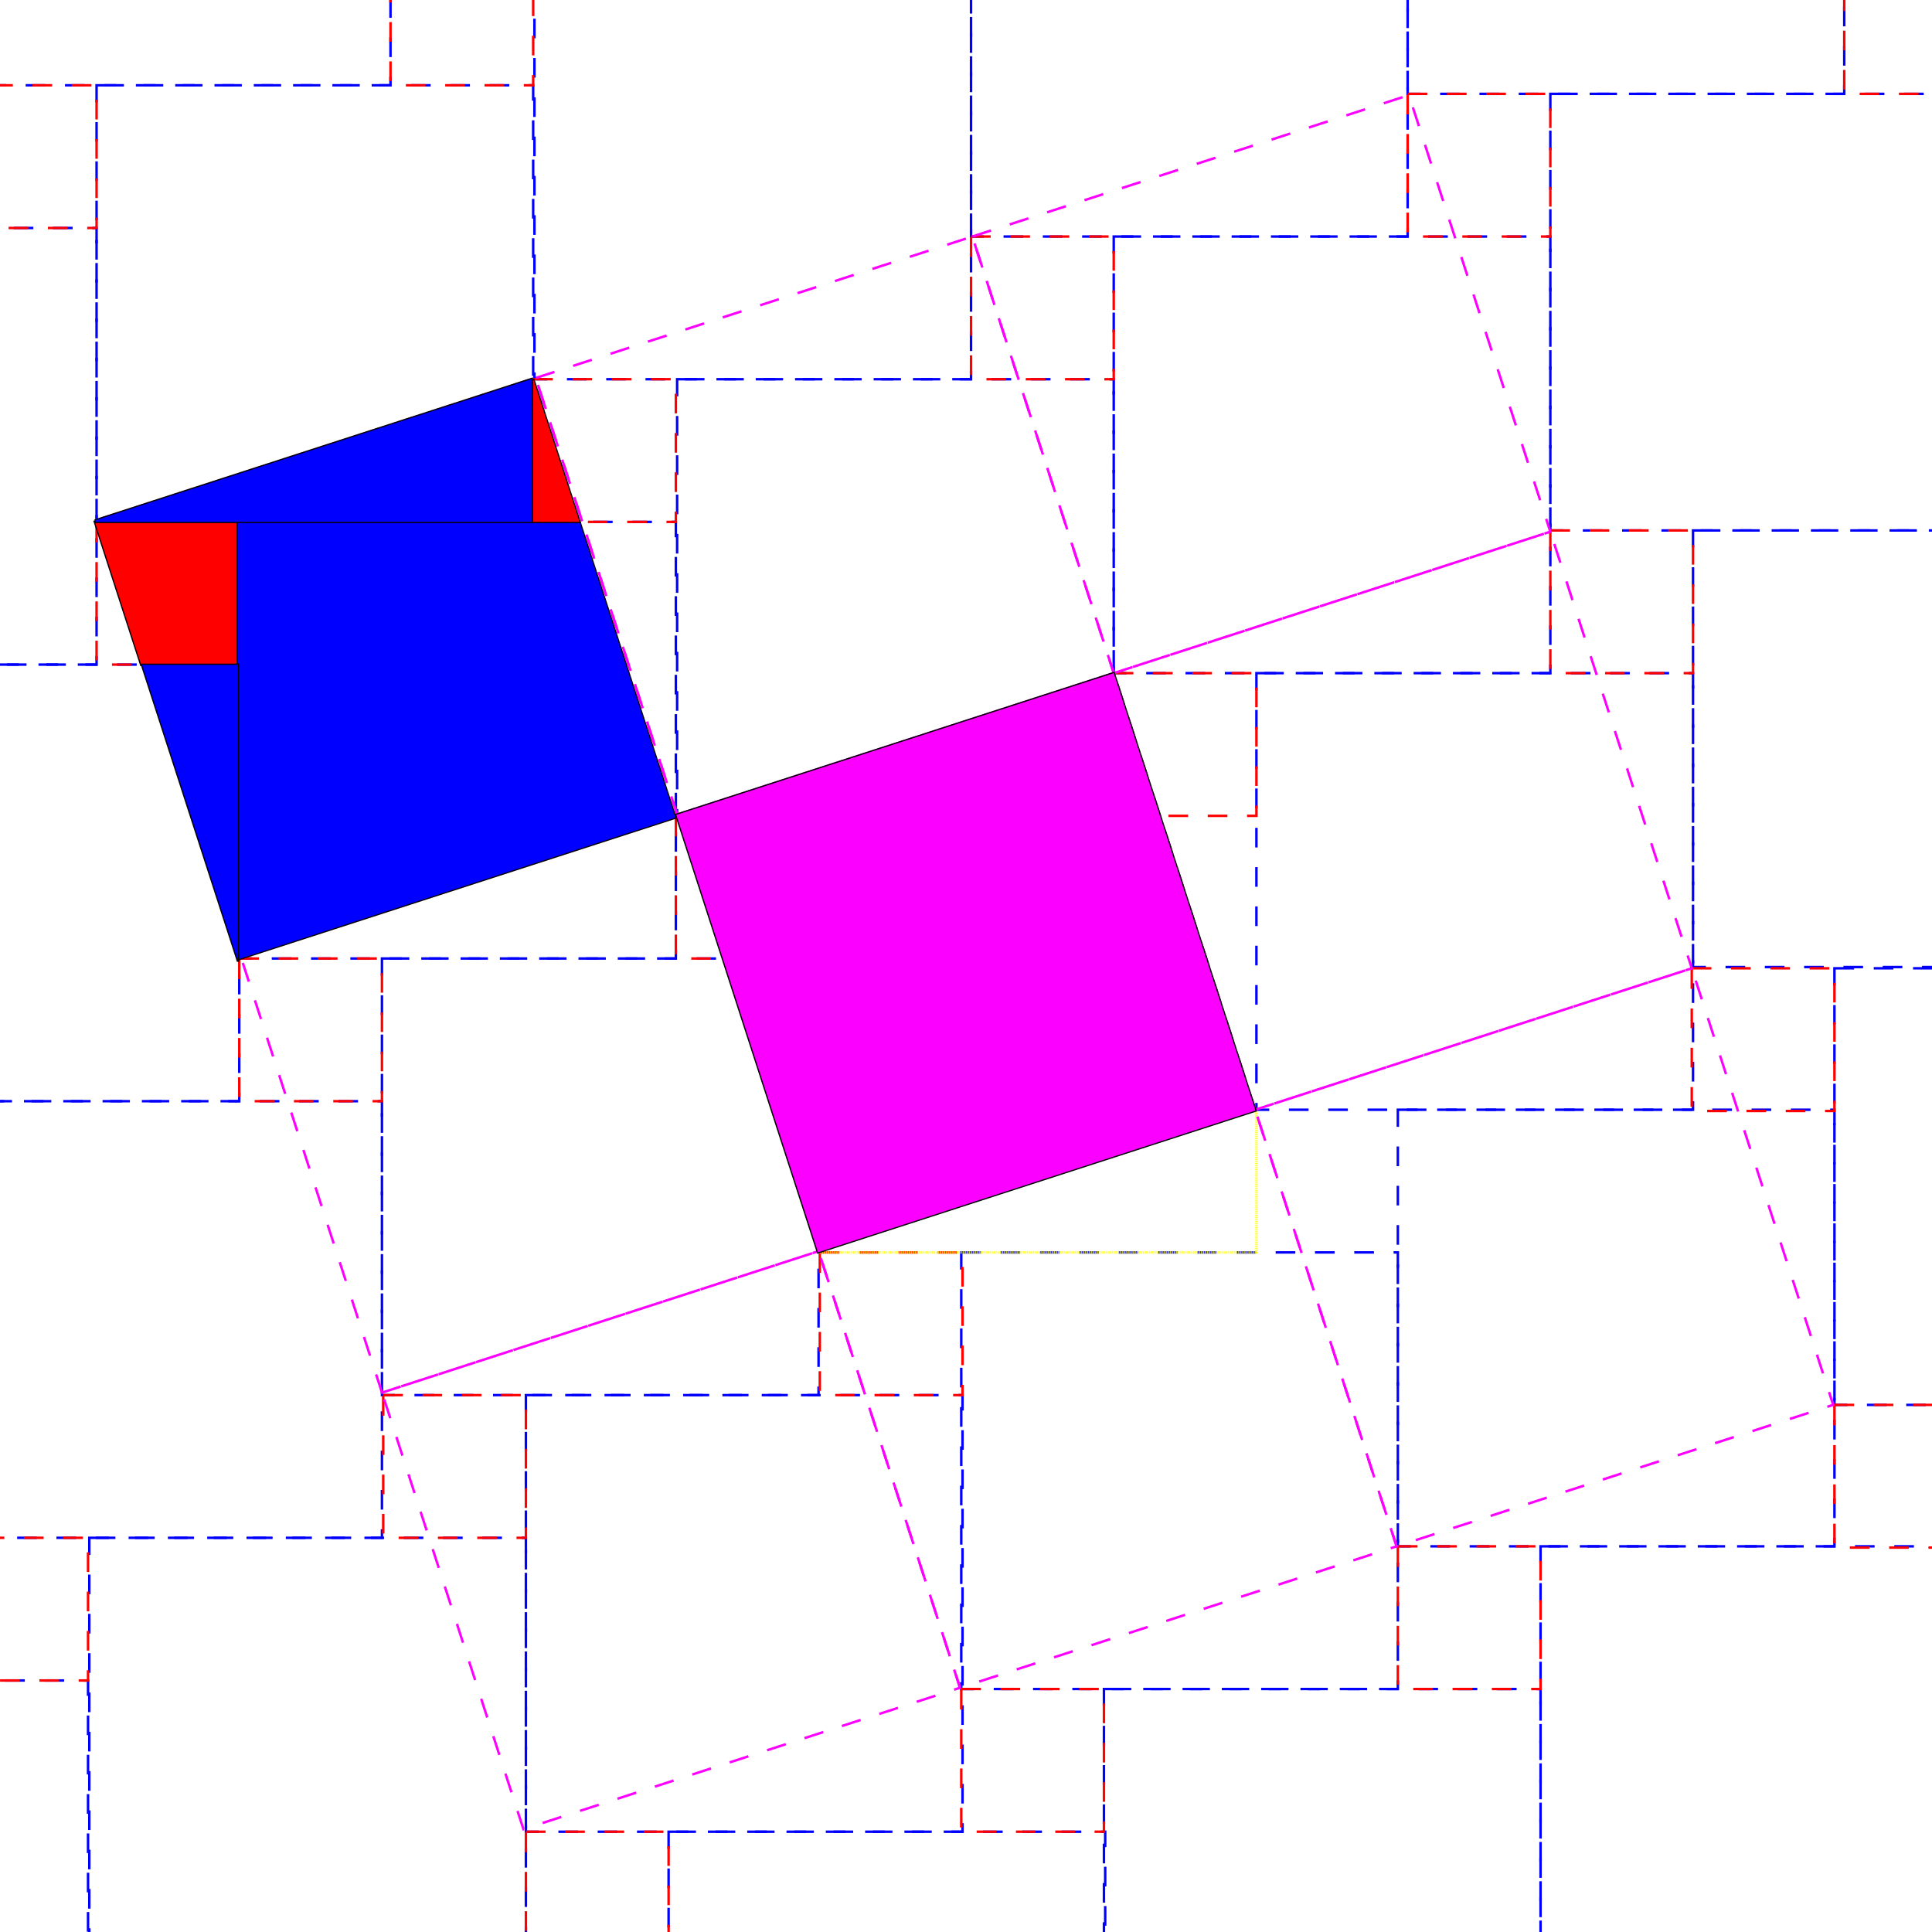
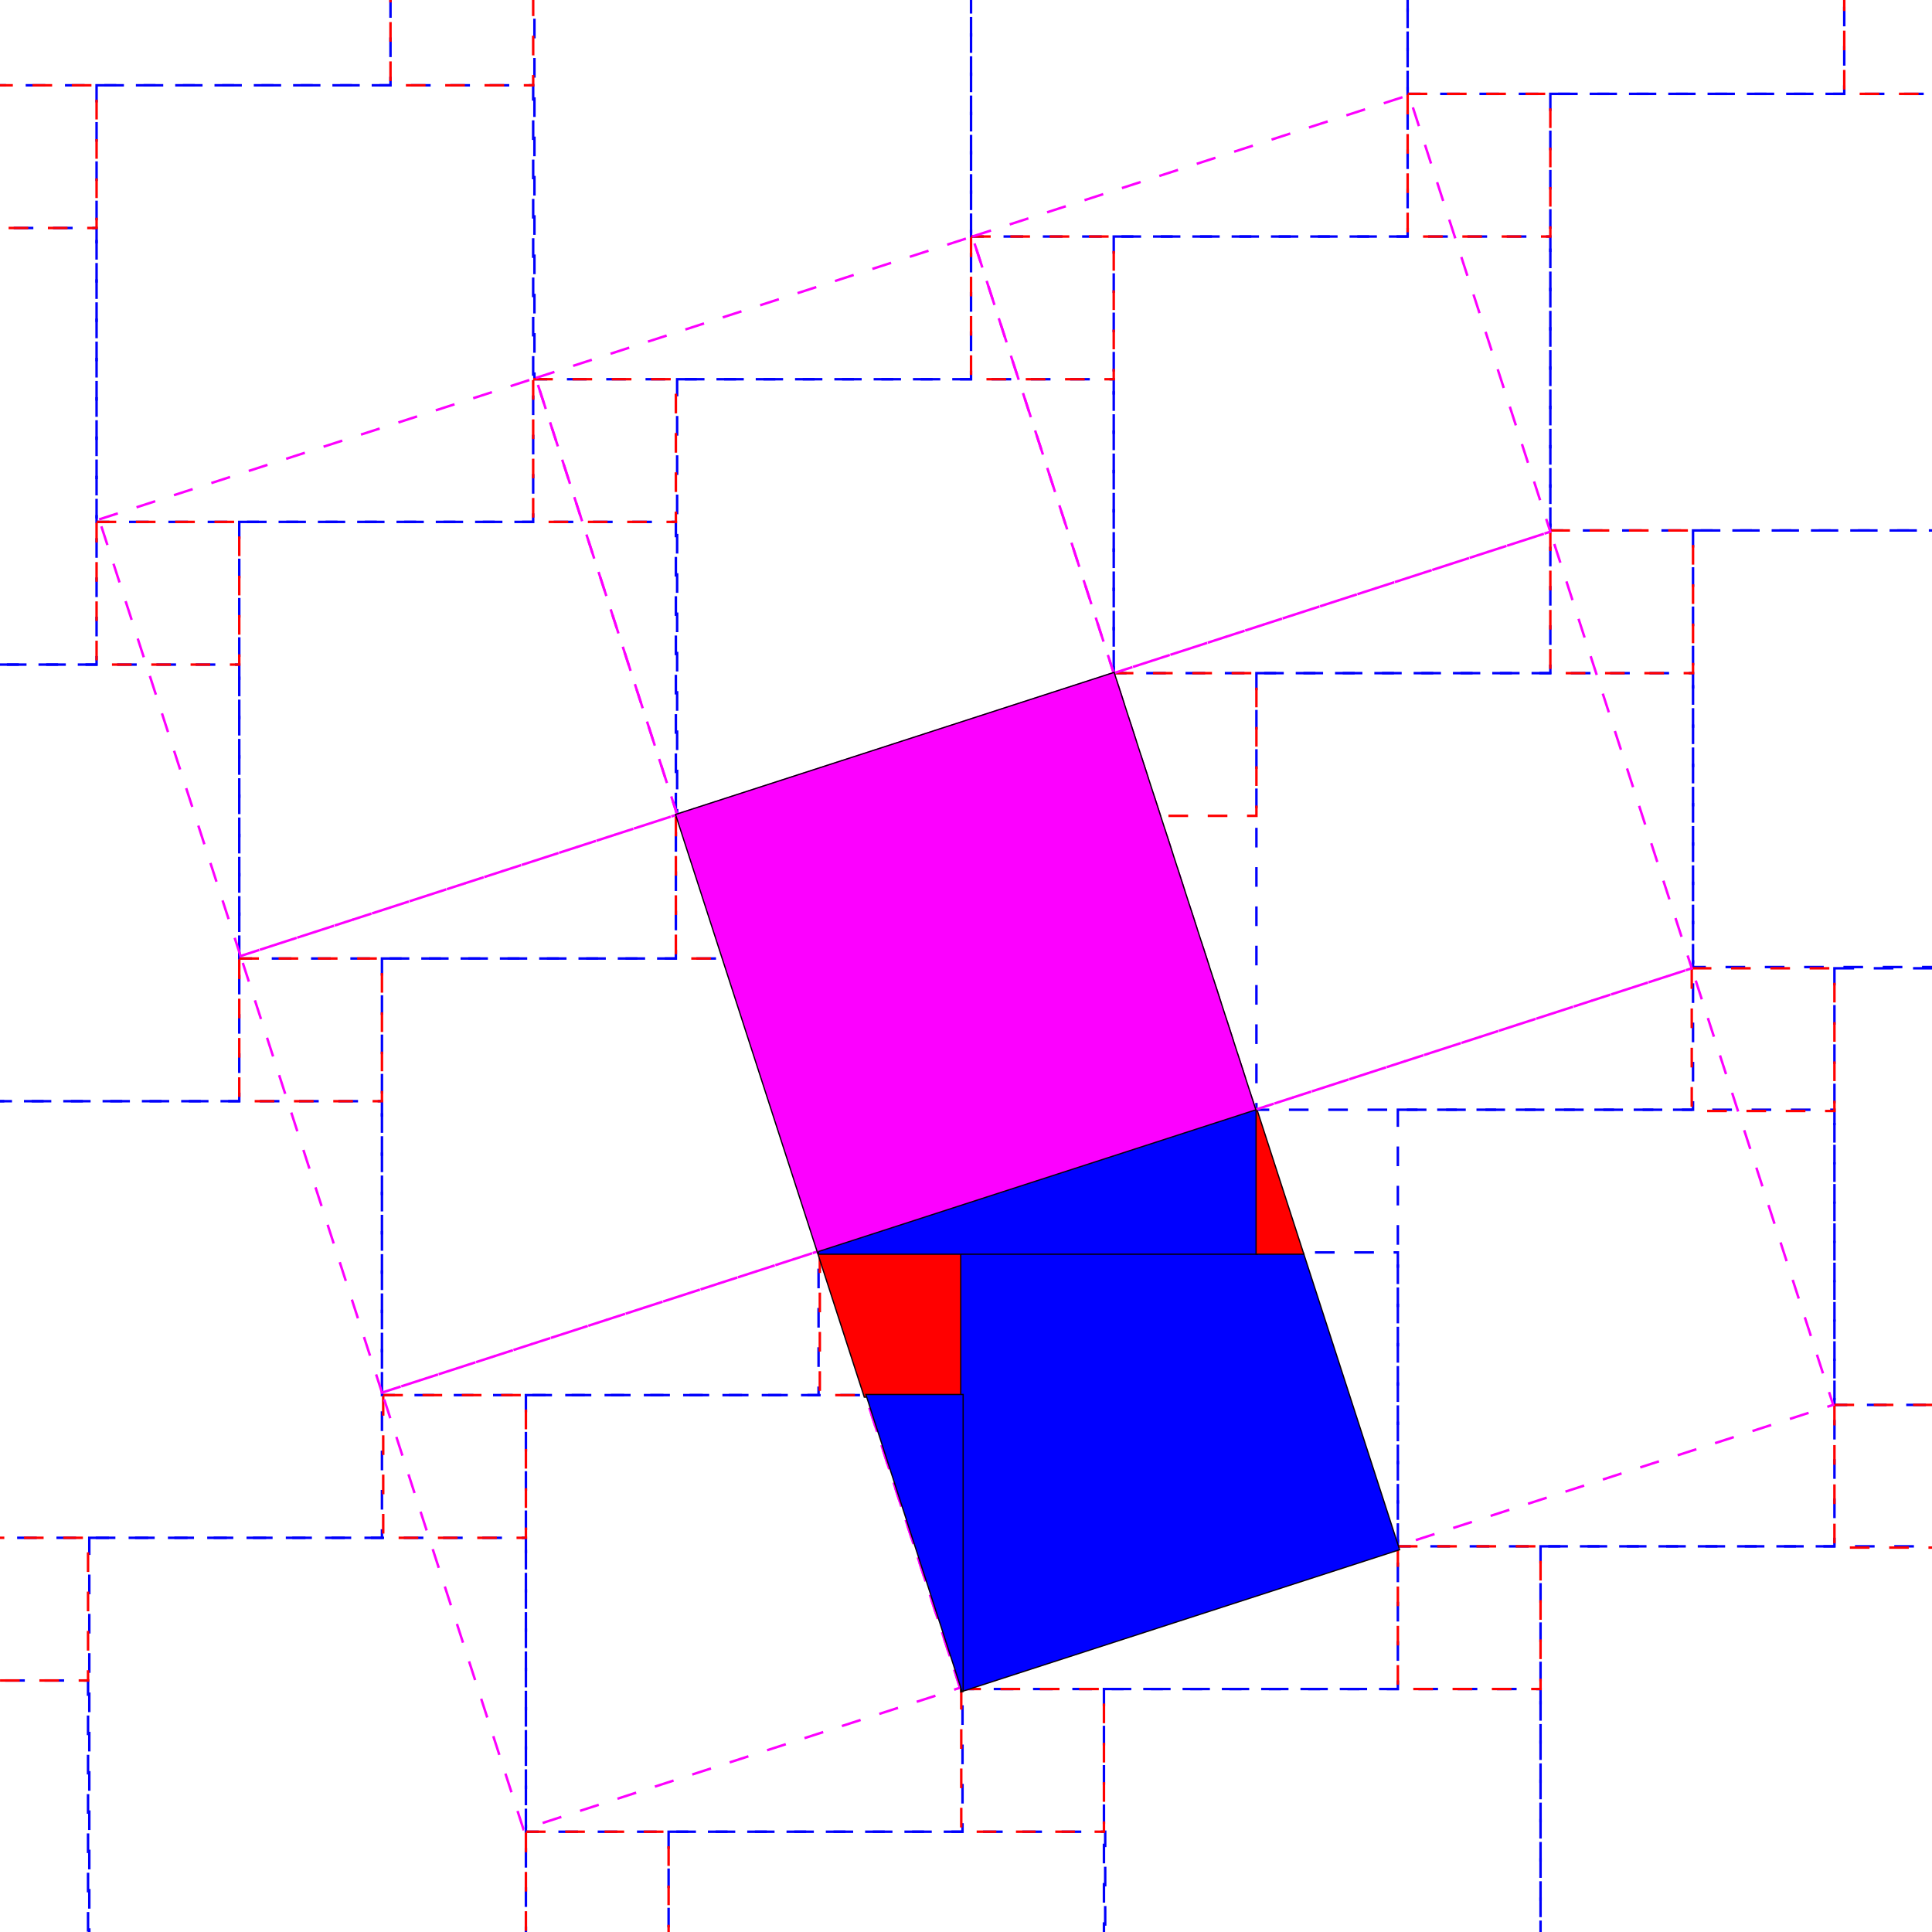
<svg xmlns="http://www.w3.org/2000/svg" width="210mm" height="210mm" viewBox="0 0 210 210" version="1.1" id="svg991">
  <defs id="defs985" />
  <g id="layer18" style="display:inline">
    <rect style="fill:#ffffff;fill-opacity:1;stroke:#fd00ff;stroke-width:0.107;stroke-linecap:butt;stroke-linejoin:miter;stroke-miterlimit:4;stroke-dasharray:0.855, 0.855;stroke-dashoffset:0;stroke-opacity:1;paint-order:markers fill stroke" id="rect1948" width="212.459" height="212.459" x="-0.793" y="-1.137" />
  </g>
  <g id="layer16" style="display:none" transform="translate(0,-87)">
    <rect style="display:inline;fill:none;fill-opacity:1;stroke:#0000fc;stroke-width:0.267;stroke-miterlimit:4;stroke-dasharray:2.136, 2.136;stroke-dashoffset:0;stroke-opacity:1" id="rect4582-3-2-9-31" width="47.457" height="47.457" x="88.974" y="175.675" />
+   </g>
+   <g id="layer1" style="display:inline">
+     <path style="fill:#00ff00;fill-opacity:1;stroke:none;stroke-width:0.265px;stroke-linecap:butt;stroke-linejoin:miter;stroke-opacity:1" d="m 136.431,120.622 -47.455,15.373 47.455,0.137 v -15.51" id="path905" />
  </g>
  <g id="layer14" style="display:none" transform="translate(0,-87)">
    <rect style="display:inline;fill:#0000ff;fill-opacity:1;stroke:none;stroke-width:0.669;stroke-miterlimit:4;stroke-dasharray:none;stroke-opacity:1" id="rect4582-3-2-9-31-6-6" width="47.457" height="47.457" x="88.974" y="175.675" />
  </g>
  <g id="layer15" style="display:none" transform="translate(0,-87)">
    <rect style="display:inline;fill:none;fill-opacity:1;stroke:#ff0000;stroke-width:0.267;stroke-miterlimit:4;stroke-dasharray:2.136, 2.136;stroke-dashoffset:0;stroke-opacity:1" id="rect4584-71-5-9-1" width="15.51" height="15.51" x="136.431" y="207.622" />
    <rect style="display:inline;fill:none;fill-opacity:1;stroke:#fd00ff;stroke-width:0.267;stroke-miterlimit:4;stroke-dasharray:2.136, 2.136;stroke-dashoffset:0;stroke-opacity:1" id="rect4586-3-7-1-3-1-61" width="49.883" height="49.883" x="15.921" y="189.68" transform="rotate(-17.95)" />
  </g>
  <g id="layer13" style="display:none" transform="translate(0,-87)">
-     <rect style="display:inline;fill:#ff0000;fill-opacity:1;stroke:none;stroke-width:0.669;stroke-miterlimit:4;stroke-dasharray:none;stroke-opacity:1" id="rect4584-71-5-9-1-7" width="15.51" height="15.51" x="136.431" y="207.622" />
-     <rect style="display:inline;fill:#ff00ff;fill-opacity:1;stroke:#fd00ff;stroke-width:0.584;stroke-miterlimit:4;stroke-dasharray:none;stroke-opacity:1" id="rect4586-3-7-1-3-1-3" width="49.883" height="49.883" x="15.921" y="189.68" transform="rotate(-17.95)" />
-     <rect style="display:inline;fill:#0000ff;fill-opacity:1;stroke:none;stroke-width:0.669;stroke-miterlimit:4;stroke-dasharray:none;stroke-opacity:1" id="rect4582-3-2-9-31-6" width="47.457" height="47.457" x="88.974" y="175.675" />
+     <g id="layer5" style="display:inline">
+       <rect style="display:inline;fill:#ff00ff;fill-opacity:1;stroke:none;stroke-width:0.584;stroke-miterlimit:4;stroke-dasharray:none;stroke-opacity:1" id="rect4586-3-7-1-3-1-3" width="49.883" height="49.883" x="15.921" y="189.68" transform="rotate(-17.95)" />
+     </g>
+     <g id="layer4" style="display:inline">
+       <rect style="display:inline;fill:#ff0000;fill-opacity:1;stroke:none;stroke-width:0.669;stroke-miterlimit:4;stroke-dasharray:none;stroke-opacity:1" id="rect4584-71-5-9-1-7" width="15.51" height="15.51" x="136.431" y="207.622" />
+     </g>
+     <g id="layer2" style="display:inline">
+       <rect style="display:inline;fill:#0000ff;fill-opacity:1;stroke:none;stroke-width:0.669;stroke-miterlimit:4;stroke-dasharray:none;stroke-opacity:1" id="rect4582-3-2-9-31-6" width="47.457" height="47.457" x="88.974" y="175.675" />
+     </g>
  </g>
  <g id="layer20" style="display:inline">
    <rect style="display:inline;fill:none;fill-opacity:1;stroke:#0000fc;stroke-width:0.267;stroke-miterlimit:4;stroke-dasharray:2.136, 2.136;stroke-dashoffset:0;stroke-opacity:1" id="rect4582-3-2-9-31-2" width="47.457" height="47.457" x="252.761" y="155.051" />
    <rect style="display:inline;fill:none;fill-opacity:1;stroke:#0000fc;stroke-width:0.267;stroke-miterlimit:4;stroke-dasharray:2.136, 2.136;stroke-dashoffset:0;stroke-opacity:1" id="rect4582-3-2-9-31-2-8" width="47.457" height="47.457" x="136.568" y="73.168" />
    <rect style="display:inline;fill:none;fill-opacity:1;stroke:#0000fc;stroke-width:0.267;stroke-miterlimit:4;stroke-dasharray:2.136, 2.136;stroke-dashoffset:0;stroke-opacity:1" id="rect4582-3-2-9-31-2-9" width="47.457" height="47.457" x="104.484" y="136.132" />
    <rect style="display:inline;fill:none;fill-opacity:1;stroke:#0000fc;stroke-width:0.267;stroke-miterlimit:4;stroke-dasharray:2.136, 2.136;stroke-dashoffset:0;stroke-opacity:1" id="rect4582-3-2-9-31-2-7" width="47.457" height="47.457" x="73.601" y="41.22" />
    <rect style="display:inline;fill:none;fill-opacity:1;stroke:#0000fc;stroke-width:0.267;stroke-miterlimit:4;stroke-dasharray:2.136, 2.136;stroke-dashoffset:0;stroke-opacity:1" id="rect4582-3-2-9-31-2-3" width="47.457" height="47.457" x="41.517" y="104.185" />
    <rect style="display:inline;fill:none;fill-opacity:1;stroke:#0000fc;stroke-width:0.267;stroke-miterlimit:4;stroke-dasharray:2.136, 2.136;stroke-dashoffset:0;stroke-opacity:1" id="rect4582-3-2-9-31-2-6" width="47.457" height="47.457" x="121.058" y="25.71" />
    <rect style="display:inline;fill:none;fill-opacity:1;stroke:#0000fc;stroke-width:0.267;stroke-miterlimit:4;stroke-dasharray:2.136, 2.136;stroke-dashoffset:0;stroke-opacity:1" id="rect4582-3-2-9-31-2-1" width="47.457" height="47.457" x="26.007" y="56.728" />
    <rect style="display:inline;fill:none;fill-opacity:1;stroke:#0000fc;stroke-width:0.267;stroke-miterlimit:4;stroke-dasharray:2.136, 2.136;stroke-dashoffset:0;stroke-opacity:1" id="rect4582-3-2-9-31-2-2" width="47.457" height="47.457" x="151.941" y="120.622" />
    <rect style="display:inline;fill:none;fill-opacity:1;stroke:#0000fc;stroke-width:0.267;stroke-miterlimit:4;stroke-dasharray:2.136, 2.136;stroke-dashoffset:0;stroke-opacity:1" id="rect4582-3-2-9-31-2-61" width="47.457" height="47.457" x="57.164" y="151.644" />
    <rect style="display:inline;fill:none;fill-opacity:1;stroke:#0000fc;stroke-width:0.267;stroke-miterlimit:4;stroke-dasharray:2.136, 2.136;stroke-dashoffset:0;stroke-opacity:1" id="rect4582-3-2-9-31-2-32" width="47.457" height="47.457" x="105.548" y="-21.747" />
    <rect style="display:inline;fill:none;fill-opacity:1;stroke:#0000fc;stroke-width:0.267;stroke-miterlimit:4;stroke-dasharray:2.136, 2.136;stroke-dashoffset:0;stroke-opacity:1" id="rect4582-3-2-9-31-2-0" width="47.457" height="47.457" x="58.091" y="-6.237" />
    <rect style="display:inline;fill:none;fill-opacity:1;stroke:#0000fc;stroke-width:0.267;stroke-miterlimit:4;stroke-dasharray:2.136, 2.136;stroke-dashoffset:0;stroke-opacity:1" id="rect4582-3-2-9-31-2-615" width="47.457" height="47.457" x="10.497" y="9.271" />
    <rect style="display:inline;fill:none;fill-opacity:1;stroke:#0000fc;stroke-width:0.267;stroke-miterlimit:4;stroke-dasharray:2.136, 2.136;stroke-dashoffset:0;stroke-opacity:1" id="rect4582-3-2-9-31-2-5" width="47.457" height="47.457" x="-21.45" y="72.238" />
    <rect style="display:inline;fill:none;fill-opacity:1;stroke:#0000fc;stroke-width:0.267;stroke-miterlimit:4;stroke-dasharray:2.136, 2.136;stroke-dashoffset:0;stroke-opacity:1" id="rect4582-3-2-9-31-2-4" width="47.457" height="47.457" x="-5.94" y="119.695" />
    <rect style="display:inline;fill:none;fill-opacity:1;stroke:#0000fc;stroke-width:0.267;stroke-miterlimit:4;stroke-dasharray:2.136, 2.136;stroke-dashoffset:0;stroke-opacity:1" id="rect4582-3-2-9-31-2-76" width="47.457" height="47.457" x="9.707" y="167.154" />
    <rect style="display:inline;fill:none;fill-opacity:1;stroke:#0000fc;stroke-width:0.267;stroke-miterlimit:4;stroke-dasharray:2.136, 2.136;stroke-dashoffset:0;stroke-opacity:1" id="rect4582-3-2-9-31-2-56" width="47.457" height="47.457" x="168.515" y="10.201" />
    <rect style="display:inline;fill:none;fill-opacity:1;stroke:#0000fc;stroke-width:0.267;stroke-miterlimit:4;stroke-dasharray:2.136, 2.136;stroke-dashoffset:0;stroke-opacity:1" id="rect4582-3-2-9-31-2-93" width="47.457" height="47.457" x="153.005" y="-37.256" />
    <rect style="display:inline;fill:none;fill-opacity:1;stroke:#0000fc;stroke-width:0.267;stroke-miterlimit:4;stroke-dasharray:2.136, 2.136;stroke-dashoffset:0;stroke-opacity:1" id="rect4582-3-2-9-31-2-52" width="47.457" height="47.457" x="184.025" y="57.658" />
    <rect style="display:inline;fill:none;fill-opacity:1;stroke:#0000fc;stroke-width:0.267;stroke-miterlimit:4;stroke-dasharray:2.136, 2.136;stroke-dashoffset:0;stroke-opacity:1" id="rect4582-3-2-9-31-2-54" width="47.457" height="47.457" x="199.396" y="105.249" />
    <rect style="display:inline;fill:none;fill-opacity:1;stroke:#0000fc;stroke-width:0.267;stroke-miterlimit:4;stroke-dasharray:2.136, 2.136;stroke-dashoffset:0;stroke-opacity:1" id="rect4582-3-2-9-31-2-49" width="47.457" height="47.457" x="-5.012" y="-38.186" />
    <rect style="display:inline;fill:none;fill-opacity:1;stroke:#0000fc;stroke-width:0.267;stroke-miterlimit:4;stroke-dasharray:2.136, 2.136;stroke-dashoffset:0;stroke-opacity:1" id="rect4582-3-2-9-31-2-20" width="47.457" height="47.457" x="-36.96" y="24.781" />
    <rect style="display:inline;fill:none;fill-opacity:1;stroke:#0000fc;stroke-width:0.267;stroke-miterlimit:4;stroke-dasharray:2.136, 2.136;stroke-dashoffset:0;stroke-opacity:1" id="rect4582-3-2-9-31-2-68" width="47.457" height="47.457" x="-37.887" y="182.662" />
    <rect style="display:inline;fill:none;fill-opacity:1;stroke:#0000fc;stroke-width:0.267;stroke-miterlimit:4;stroke-dasharray:2.136, 2.136;stroke-dashoffset:0;stroke-opacity:1" id="rect4582-3-2-9-31-2-92" width="47.457" height="47.457" x="72.674" y="199.101" />
    <rect style="display:inline;fill:none;fill-opacity:1;stroke:#0000fc;stroke-width:0.267;stroke-miterlimit:4;stroke-dasharray:2.136, 2.136;stroke-dashoffset:0;stroke-opacity:1" id="rect4582-3-2-9-31-2-66" width="47.457" height="47.457" x="119.994" y="183.589" />
    <rect style="display:inline;fill:none;fill-opacity:1;stroke:#0000fc;stroke-width:0.267;stroke-miterlimit:4;stroke-dasharray:2.136, 2.136;stroke-dashoffset:0;stroke-opacity:1" id="rect4582-3-2-9-31-2-495" width="47.457" height="47.457" x="167.451" y="168.079" />
  </g>
  <g id="layer19" style="display:inline">
    <rect style="display:inline;fill:none;fill-opacity:1;stroke:#ff0000;stroke-width:0.267;stroke-miterlimit:4;stroke-dasharray:2.136, 2.136;stroke-dashoffset:0;stroke-opacity:1" id="rect4584-71-5-9-1-3" width="15.51" height="15.51" x="280.641" y="117.578" />
    <rect style="display:inline;fill:none;fill-opacity:1;stroke:#ff0000;stroke-width:0.267;stroke-miterlimit:4;stroke-dasharray:2.136, 2.136;stroke-dashoffset:0;stroke-opacity:1" id="rect4584-71-5-9-1-3-7" width="15.51" height="15.51" x="121.058" y="73.168" />
    <rect style="display:inline;fill:none;fill-opacity:1;stroke:#ff0000;stroke-width:0.267;stroke-miterlimit:4;stroke-dasharray:2.136, 2.136;stroke-dashoffset:0;stroke-opacity:1" id="rect4584-71-5-9-1-3-5" width="15.51" height="15.51" x="73.464" y="88.675" />
    <rect style="display:inline;fill:none;fill-opacity:1;stroke:#ff0000;stroke-width:0.267;stroke-miterlimit:4;stroke-dasharray:2.136, 2.136;stroke-dashoffset:0;stroke-opacity:1" id="rect4584-71-5-9-1-3-9" width="15.51" height="15.51" x="89.111" y="136.134" />
    <rect style="display:inline;fill:none;fill-opacity:1;stroke:#ff0000;stroke-width:0.267;stroke-miterlimit:4;stroke-dasharray:2.136, 2.136;stroke-dashoffset:0;stroke-opacity:1" id="rect4584-71-5-9-1-3-93" width="15.51" height="15.51" x="168.515" y="57.658" />
    <rect style="display:inline;fill:none;fill-opacity:1;stroke:#ff0000;stroke-width:0.267;stroke-miterlimit:4;stroke-dasharray:2.136, 2.136;stroke-dashoffset:0;stroke-opacity:1" id="rect4584-71-5-9-1-3-1" width="15.51" height="15.51" x="183.886" y="105.249" />
    <rect style="display:inline;fill:none;fill-opacity:1;stroke:#ff0000;stroke-width:0.267;stroke-miterlimit:4;stroke-dasharray:2.136, 2.136;stroke-dashoffset:0;stroke-opacity:1" id="rect4584-71-5-9-1-3-94" width="15.51" height="15.51" x="151.941" y="168.079" />
    <rect style="display:inline;fill:none;fill-opacity:1;stroke:#ff0000;stroke-width:0.267;stroke-miterlimit:4;stroke-dasharray:2.136, 2.136;stroke-dashoffset:0;stroke-opacity:1" id="rect4584-71-5-9-1-3-78" width="15.51" height="15.51" x="105.548" y="25.71" />
    <rect style="display:inline;fill:none;fill-opacity:1;stroke:#ff0000;stroke-width:0.267;stroke-miterlimit:4;stroke-dasharray:2.136, 2.136;stroke-dashoffset:0;stroke-opacity:1" id="rect4584-71-5-9-1-3-4" width="15.51" height="15.51" x="57.954" y="41.218" />
    <rect style="display:inline;fill:none;fill-opacity:1;stroke:#ff0000;stroke-width:0.267;stroke-miterlimit:4;stroke-dasharray:2.136, 2.136;stroke-dashoffset:0;stroke-opacity:1" id="rect4584-71-5-9-1-3-50" width="15.51" height="15.51" x="26.007" y="104.185" />
    <rect style="display:inline;fill:none;fill-opacity:1;stroke:#ff0000;stroke-width:0.267;stroke-miterlimit:4;stroke-dasharray:2.136, 2.136;stroke-dashoffset:0;stroke-opacity:1" id="rect4584-71-5-9-1-3-3" width="15.51" height="15.51" x="10.497" y="56.728" />
    <rect style="display:inline;fill:none;fill-opacity:1;stroke:#ff0000;stroke-width:0.267;stroke-miterlimit:4;stroke-dasharray:2.136, 2.136;stroke-dashoffset:0;stroke-opacity:1" id="rect4584-71-5-9-1-3-0" width="15.51" height="15.51" x="41.654" y="151.644" />
    <rect style="display:inline;fill:none;fill-opacity:1;stroke:#ff0000;stroke-width:0.267;stroke-miterlimit:4;stroke-dasharray:2.136, 2.136;stroke-dashoffset:0;stroke-opacity:1" id="rect4584-71-5-9-1-3-6" width="15.51" height="15.51" x="153.005" y="10.201" />
    <rect style="display:inline;fill:none;fill-opacity:1;stroke:#ff0000;stroke-width:0.267;stroke-miterlimit:4;stroke-dasharray:2.136, 2.136;stroke-dashoffset:0;stroke-opacity:1" id="rect4584-71-5-9-1-3-74" width="15.51" height="15.51" x="200.462" y="-5.309" />
    <rect style="display:inline;fill:none;fill-opacity:1;stroke:#ff0000;stroke-width:0.267;stroke-miterlimit:4;stroke-dasharray:2.136, 2.136;stroke-dashoffset:0;stroke-opacity:1" id="rect4584-71-5-9-1-3-744" width="15.51" height="15.51" x="199.396" y="152.706" />
    <rect style="display:inline;fill:none;fill-opacity:1;stroke:#ff0000;stroke-width:0.267;stroke-miterlimit:4;stroke-dasharray:2.136, 2.136;stroke-dashoffset:0;stroke-opacity:1" id="rect4584-71-5-9-1-3-30" width="15.51" height="15.51" x="104.484" y="183.589" />
    <rect style="display:inline;fill:none;fill-opacity:1;stroke:#ff0000;stroke-width:0.267;stroke-miterlimit:4;stroke-dasharray:2.136, 2.136;stroke-dashoffset:0;stroke-opacity:1" id="rect4584-71-5-9-1-3-786" width="15.51" height="15.51" x="57.164" y="199.101" />
    <rect style="display:inline;fill:none;fill-opacity:1;stroke:#ff0000;stroke-width:0.267;stroke-miterlimit:4;stroke-dasharray:2.136, 2.136;stroke-dashoffset:0;stroke-opacity:1" id="rect4584-71-5-9-1-3-8" width="15.51" height="15.51" x="-5.94" y="167.152" />
    <rect style="display:inline;fill:none;fill-opacity:1;stroke:#ff0000;stroke-width:0.267;stroke-miterlimit:4;stroke-dasharray:2.136, 2.136;stroke-dashoffset:0;stroke-opacity:1" id="rect4584-71-5-9-1-3-84" width="15.51" height="15.51" x="42.445" y="-6.239" />
    <rect style="display:inline;fill:none;fill-opacity:1;stroke:#ff0000;stroke-width:0.267;stroke-miterlimit:4;stroke-dasharray:2.136, 2.136;stroke-dashoffset:0;stroke-opacity:1" id="rect4584-71-5-9-1-3-31" width="15.51" height="15.51" x="-5.012" y="9.271" />
  </g>
  <g id="layer17" style="display:inline" transform="translate(0,-87)">
-     <path style="display:inline;fill:none;fill-opacity:1;stroke:#ffff00;stroke-width:0.267;stroke-linecap:butt;stroke-linejoin:miter;stroke-miterlimit:4;stroke-dasharray:0.067, 0.067;stroke-dashoffset:0;stroke-opacity:1;paint-order:stroke fill markers" d="m 136.567,208.041 -0.136,-0.419 -47.32,15.329 v 0.183 h 47.456 z" id="path159-8" />
+     <path style="display:inline;fill:none;fill-opacity:1;stroke:#ffff00;stroke-width:0.247;stroke-linecap:butt;stroke-linejoin:miter;stroke-miterlimit:4;stroke-dasharray:none;stroke-dashoffset:0;stroke-opacity:1;paint-order:stroke fill markers" d="m 136.567,208.041 -0.136,-0.419 -47.32,15.329 v 0.183 h 47.456 z" id="path159-8" />
  </g>
  <g id="layer10" style="display:none" transform="translate(0,-87)">
    <circle style="display:inline;fill:none;fill-opacity:1;stroke:#00ffff;stroke-width:0.287;stroke-linecap:butt;stroke-linejoin:miter;stroke-miterlimit:4;stroke-dasharray:0.573, 0.287;stroke-dashoffset:0;stroke-opacity:0.75;paint-order:markers fill stroke" id="path935" cx="136.444" cy="207.529" r="1.383" />
  </g>
  <g id="layer11" style="display:inline" transform="translate(0,-87)">
    <g style="display:inline;stroke:#fd00ff;stroke-width:0.106;stroke-miterlimit:4;stroke-dasharray:0.847, 0.847;stroke-dashoffset:0;stroke-opacity:1" id="g1706" transform="matrix(2.523089,0,0,2.523089,-184.5629,-107.6378)">
      <rect transform="rotate(-17.95)" y="158.077" x="42.981" height="19.771" width="19.771" id="rect4586-3-7-1-3-1" style="display:inline;fill:none;fill-opacity:1;stroke:#fd00ff;stroke-width:0.106;stroke-miterlimit:4;stroke-dasharray:0.847, 0.847;stroke-dashoffset:0;stroke-opacity:1" />
      <rect transform="rotate(-17.95)" y="158.077" x="62.752" height="19.771" width="19.771" id="rect4586-3-7-1-3-1-6" style="display:inline;fill:none;fill-opacity:1;stroke:#fd00ff;stroke-width:0.106;stroke-miterlimit:4;stroke-dasharray:0.847, 0.847;stroke-dashoffset:0;stroke-opacity:1" />
      <rect transform="rotate(-17.95)" y="138.306" x="42.981" height="19.771" width="19.771" id="rect4586-3-7-1-3-1-2" style="display:inline;fill:none;fill-opacity:1;stroke:#fd00ff;stroke-width:0.106;stroke-miterlimit:4;stroke-dasharray:0.847, 0.847;stroke-dashoffset:0;stroke-opacity:1" />
      <rect transform="rotate(-17.95)" y="138.306" x="62.752" height="19.771" width="19.771" id="rect4586-3-7-1-3-1-9" style="display:inline;fill:none;fill-opacity:1;stroke:#fd00ff;stroke-width:0.106;stroke-miterlimit:4;stroke-dasharray:0.847, 0.847;stroke-dashoffset:0;stroke-opacity:1" />
      <rect transform="rotate(-17.95)" y="138.306" x="82.522" height="19.771" width="19.771" id="rect4586-3-7-1-3-1-1" style="display:inline;fill:none;fill-opacity:1;stroke:#fd00ff;stroke-width:0.106;stroke-miterlimit:4;stroke-dasharray:0.847, 0.847;stroke-dashoffset:0;stroke-opacity:1" />
      <rect transform="rotate(-17.95)" y="158.077" x="82.522" height="19.771" width="19.771" id="rect4586-3-7-1-3-1-27" style="display:inline;fill:none;fill-opacity:1;stroke:#fd00ff;stroke-width:0.106;stroke-miterlimit:4;stroke-dasharray:0.847, 0.847;stroke-dashoffset:0;stroke-opacity:1" />
      <rect transform="rotate(-17.95)" y="118.535" x="42.981" height="19.771" width="19.771" id="rect4586-3-7-1-3-1-0" style="display:inline;fill:none;fill-opacity:1;stroke:#fd00ff;stroke-width:0.106;stroke-miterlimit:4;stroke-dasharray:0.847, 0.847;stroke-dashoffset:0;stroke-opacity:1" />
      <rect transform="rotate(-17.95)" y="118.535" x="62.752" height="19.771" width="19.771" id="rect4586-3-7-1-3-1-93" style="display:inline;fill:none;fill-opacity:1;stroke:#fd00ff;stroke-width:0.106;stroke-miterlimit:4;stroke-dasharray:0.847, 0.847;stroke-dashoffset:0;stroke-opacity:1" />
      <rect transform="rotate(-17.95)" y="118.535" x="82.522" height="19.771" width="19.771" id="rect4586-3-7-1-3-1-60" style="display:inline;fill:none;fill-opacity:1;stroke:#fd00ff;stroke-width:0.106;stroke-miterlimit:4;stroke-dasharray:0.847, 0.847;stroke-dashoffset:0;stroke-opacity:1" />
    </g>
  </g>
-   <g id="layer21" style="display:none">
-     <g style="display:inline" id="g3086" transform="matrix(2.528038,0,0,2.528038,508.4349,-71.56737)">
-       <rect transform="rotate(-17.95)" y="7.241" x="-183.15" height="19.771" width="19.771" id="rect4586-3-1" style="display:inline;fill:#fc00ff;fill-opacity:1;stroke:#000000;stroke-width:0.106;stroke-miterlimit:4;stroke-dasharray:none;stroke-dashoffset:0;stroke-opacity:1;paint-order:stroke fill markers" />
-       <path id="rect4584-7" d="m -147.049,76.049 1.992,6.147 h 4.155 v -6.147 z" style="display:inline;fill:#ff0000;fill-opacity:1;stroke:#060006;stroke-width:0.106;stroke-miterlimit:4;stroke-dasharray:none;stroke-dashoffset:0;stroke-opacity:1;paint-order:stroke fill markers" />
-       <path id="rect4582" d="m -165.91,82.087 18.809,-6.093 -4.12,-12.716 h -14.689 z" style="display:inline;fill:#0000ff;fill-opacity:1;stroke:#060006;stroke-width:0.106;stroke-miterlimit:4;stroke-dasharray:none;stroke-dashoffset:0;stroke-opacity:1;paint-order:stroke fill markers" />
-       <path id="rect4582-5" d="m -151.221,63.278 4.12,12.716 h 5.3e-4 v -12.716 z" style="display:inline;fill:#0000ff;fill-opacity:1;stroke:#060006;stroke-width:0.106;stroke-miterlimit:4;stroke-dasharray:none;stroke-dashoffset:0;stroke-opacity:1;paint-order:stroke fill markers" />
-       <path id="path159" d="m -147.049,76.214 -0.054,-0.166 -18.755,6.076 v 0.072 h 18.809 z" style="display:inline;fill:#0000ff;fill-opacity:1;stroke:#060006;stroke-width:0.106;stroke-miterlimit:4;stroke-dasharray:none;stroke-dashoffset:0;stroke-opacity:1;paint-order:stroke fill markers" />
-       <path id="path162" d="m -147.049,76.049 v 6.147 h 1.992 z" style="display:inline;fill:#ff0000;fill-opacity:1;stroke:#060006;stroke-width:0.106;stroke-linecap:butt;stroke-miterlimit:4;stroke-dasharray:none;stroke-dashoffset:0;stroke-opacity:1;paint-order:stroke fill markers" />
-       <path id="path159-8-0" d="m -147.049,76.214 -0.054,-0.166 -18.755,6.076 v 0.072 h 18.809 z" style="display:inline;fill:none;fill-opacity:1;stroke:#ffff00;stroke-width:0.106;stroke-linecap:butt;stroke-linejoin:miter;stroke-miterlimit:4;stroke-dasharray:0.026, 0.026;stroke-dashoffset:0;stroke-opacity:1;paint-order:stroke fill markers" />
-     </g>
+   <g id="layer21" style="display:inline">
+     <rect style="display:inline;fill:#fc00ff;fill-opacity:1;stroke:#000000;stroke-width:0.268;stroke-miterlimit:4;stroke-dasharray:none;stroke-dashoffset:0;stroke-opacity:1;paint-order:stroke fill markers" id="rect4586-3-1" width="49.981" height="49.981" x="42.636" y="106.915" transform="rotate(-17.95)" />
+     <path style="display:inline;fill:#ff0000;fill-opacity:1;stroke:#060006;stroke-width:0.268;stroke-miterlimit:4;stroke-dasharray:none;stroke-dashoffset:0;stroke-opacity:1;paint-order:stroke fill markers" d="m 88.958,136.258 5.035,15.54 h 10.505 v -15.54 z" id="rect4584-7" />
+     <path style="display:inline;fill:#0000ff;fill-opacity:1;stroke:#060006;stroke-width:0.268;stroke-miterlimit:4;stroke-dasharray:none;stroke-dashoffset:0;stroke-opacity:1;paint-order:stroke fill markers" d="m 104.498,183.807 47.549,-15.402 -10.415,-32.147 h -37.134 z" id="rect4582" />
+     <path style="display:inline;fill:#0000ff;fill-opacity:1;stroke:#060006;stroke-width:0.268;stroke-miterlimit:4;stroke-dasharray:none;stroke-dashoffset:0;stroke-opacity:1;paint-order:stroke fill markers" d="m 94.205,151.644 10.415,32.147 h 10e-4 v -32.147 z" id="rect4582-5" />
+     <path style="display:inline;fill:#0000ff;fill-opacity:1;stroke:#060006;stroke-width:0.268;stroke-miterlimit:4;stroke-dasharray:none;stroke-dashoffset:0;stroke-opacity:1;paint-order:stroke fill markers" d="m 136.597,121.135 -0.136,-0.419 -47.413,15.359 v 0.183 h 47.549 z" id="path159" />
+     <path style="display:inline;fill:#ff0000;fill-opacity:1;stroke:#060006;stroke-width:0.268;stroke-linecap:butt;stroke-miterlimit:4;stroke-dasharray:none;stroke-dashoffset:0;stroke-opacity:1;paint-order:stroke fill markers" d="m 136.597,120.718 v 15.54 h 5.035 z" id="path162" />
    <path style="display:inline;fill:none;fill-opacity:1;stroke:#ffff00;stroke-width:0.268;stroke-linecap:butt;stroke-linejoin:miter;stroke-miterlimit:4;stroke-dasharray:0.067, 0.067;stroke-dashoffset:0;stroke-opacity:1;paint-order:stroke fill markers" d="m 54.747,321.954 -0.136,-0.419 -47.413,15.359 v 0.183 H 54.747 Z" id="path159-8-0-2" />
  </g>
-   <g id="layer22">
+   <g id="layer22" style="display:none">
    <g style="display:inline" id="g3183">
      <path id="rect4584-7-1" d="m 10.315,56.728 5.035,15.54 h 10.505 v -15.54 z" style="display:inline;fill:#ff0000;fill-opacity:1;stroke:#060006;stroke-width:0.268;stroke-miterlimit:4;stroke-dasharray:none;stroke-dashoffset:0;stroke-opacity:1;paint-order:stroke fill markers" />
      <path id="rect4582-7" d="M 25.855,104.277 73.404,88.875 62.989,56.728 H 25.855 Z" style="display:inline;fill:#0000ff;fill-opacity:1;stroke:#060006;stroke-width:0.268;stroke-miterlimit:4;stroke-dasharray:none;stroke-dashoffset:0;stroke-opacity:1;paint-order:stroke fill markers" />
      <path id="rect4582-5-2" d="m 15.439,72.268 10.415,32.147 h 0.001 V 72.268 Z" style="display:inline;fill:#0000ff;fill-opacity:1;stroke:#060006;stroke-width:0.268;stroke-miterlimit:4;stroke-dasharray:none;stroke-dashoffset:0;stroke-opacity:1;paint-order:stroke fill markers" />
      <path id="path159-7" d="m 57.954,41.605 -0.136,-0.419 -47.413,15.359 v 0.183 h 47.549 z" style="display:inline;fill:#0000ff;fill-opacity:1;stroke:#060006;stroke-width:0.268;stroke-miterlimit:4;stroke-dasharray:none;stroke-dashoffset:0;stroke-opacity:1;paint-order:stroke fill markers" />
      <path id="path162-2" d="m 57.954,41.189 v 15.54 h 5.035 z" style="display:inline;fill:#ff0000;fill-opacity:1;stroke:#060006;stroke-width:0.268;stroke-linecap:butt;stroke-miterlimit:4;stroke-dasharray:none;stroke-dashoffset:0;stroke-opacity:1;paint-order:stroke fill markers" />
    </g>
    <rect style="display:inline;fill:#fc00ff;fill-opacity:1;stroke:#000000;stroke-width:0.268;stroke-miterlimit:4;stroke-dasharray:none;stroke-dashoffset:0;stroke-opacity:1;paint-order:stroke fill markers" id="rect4586-3-1-7" width="49.981" height="49.981" x="42.636" y="106.915" transform="rotate(-17.95)" />
  </g>
+   <g id="layer3" style="display:none">
+     <path style="display:inline;fill:none;fill-opacity:1;stroke:#ffff00;stroke-width:0.247;stroke-linecap:butt;stroke-linejoin:miter;stroke-miterlimit:4;stroke-dasharray:none;stroke-dashoffset:0;stroke-opacity:1;paint-order:stroke fill markers" d="m 136.597,121.135 -0.136,-0.419 -47.413,15.359 v 0.183 h 47.549 z" id="path159-8-0" />
+   </g>
</svg>
